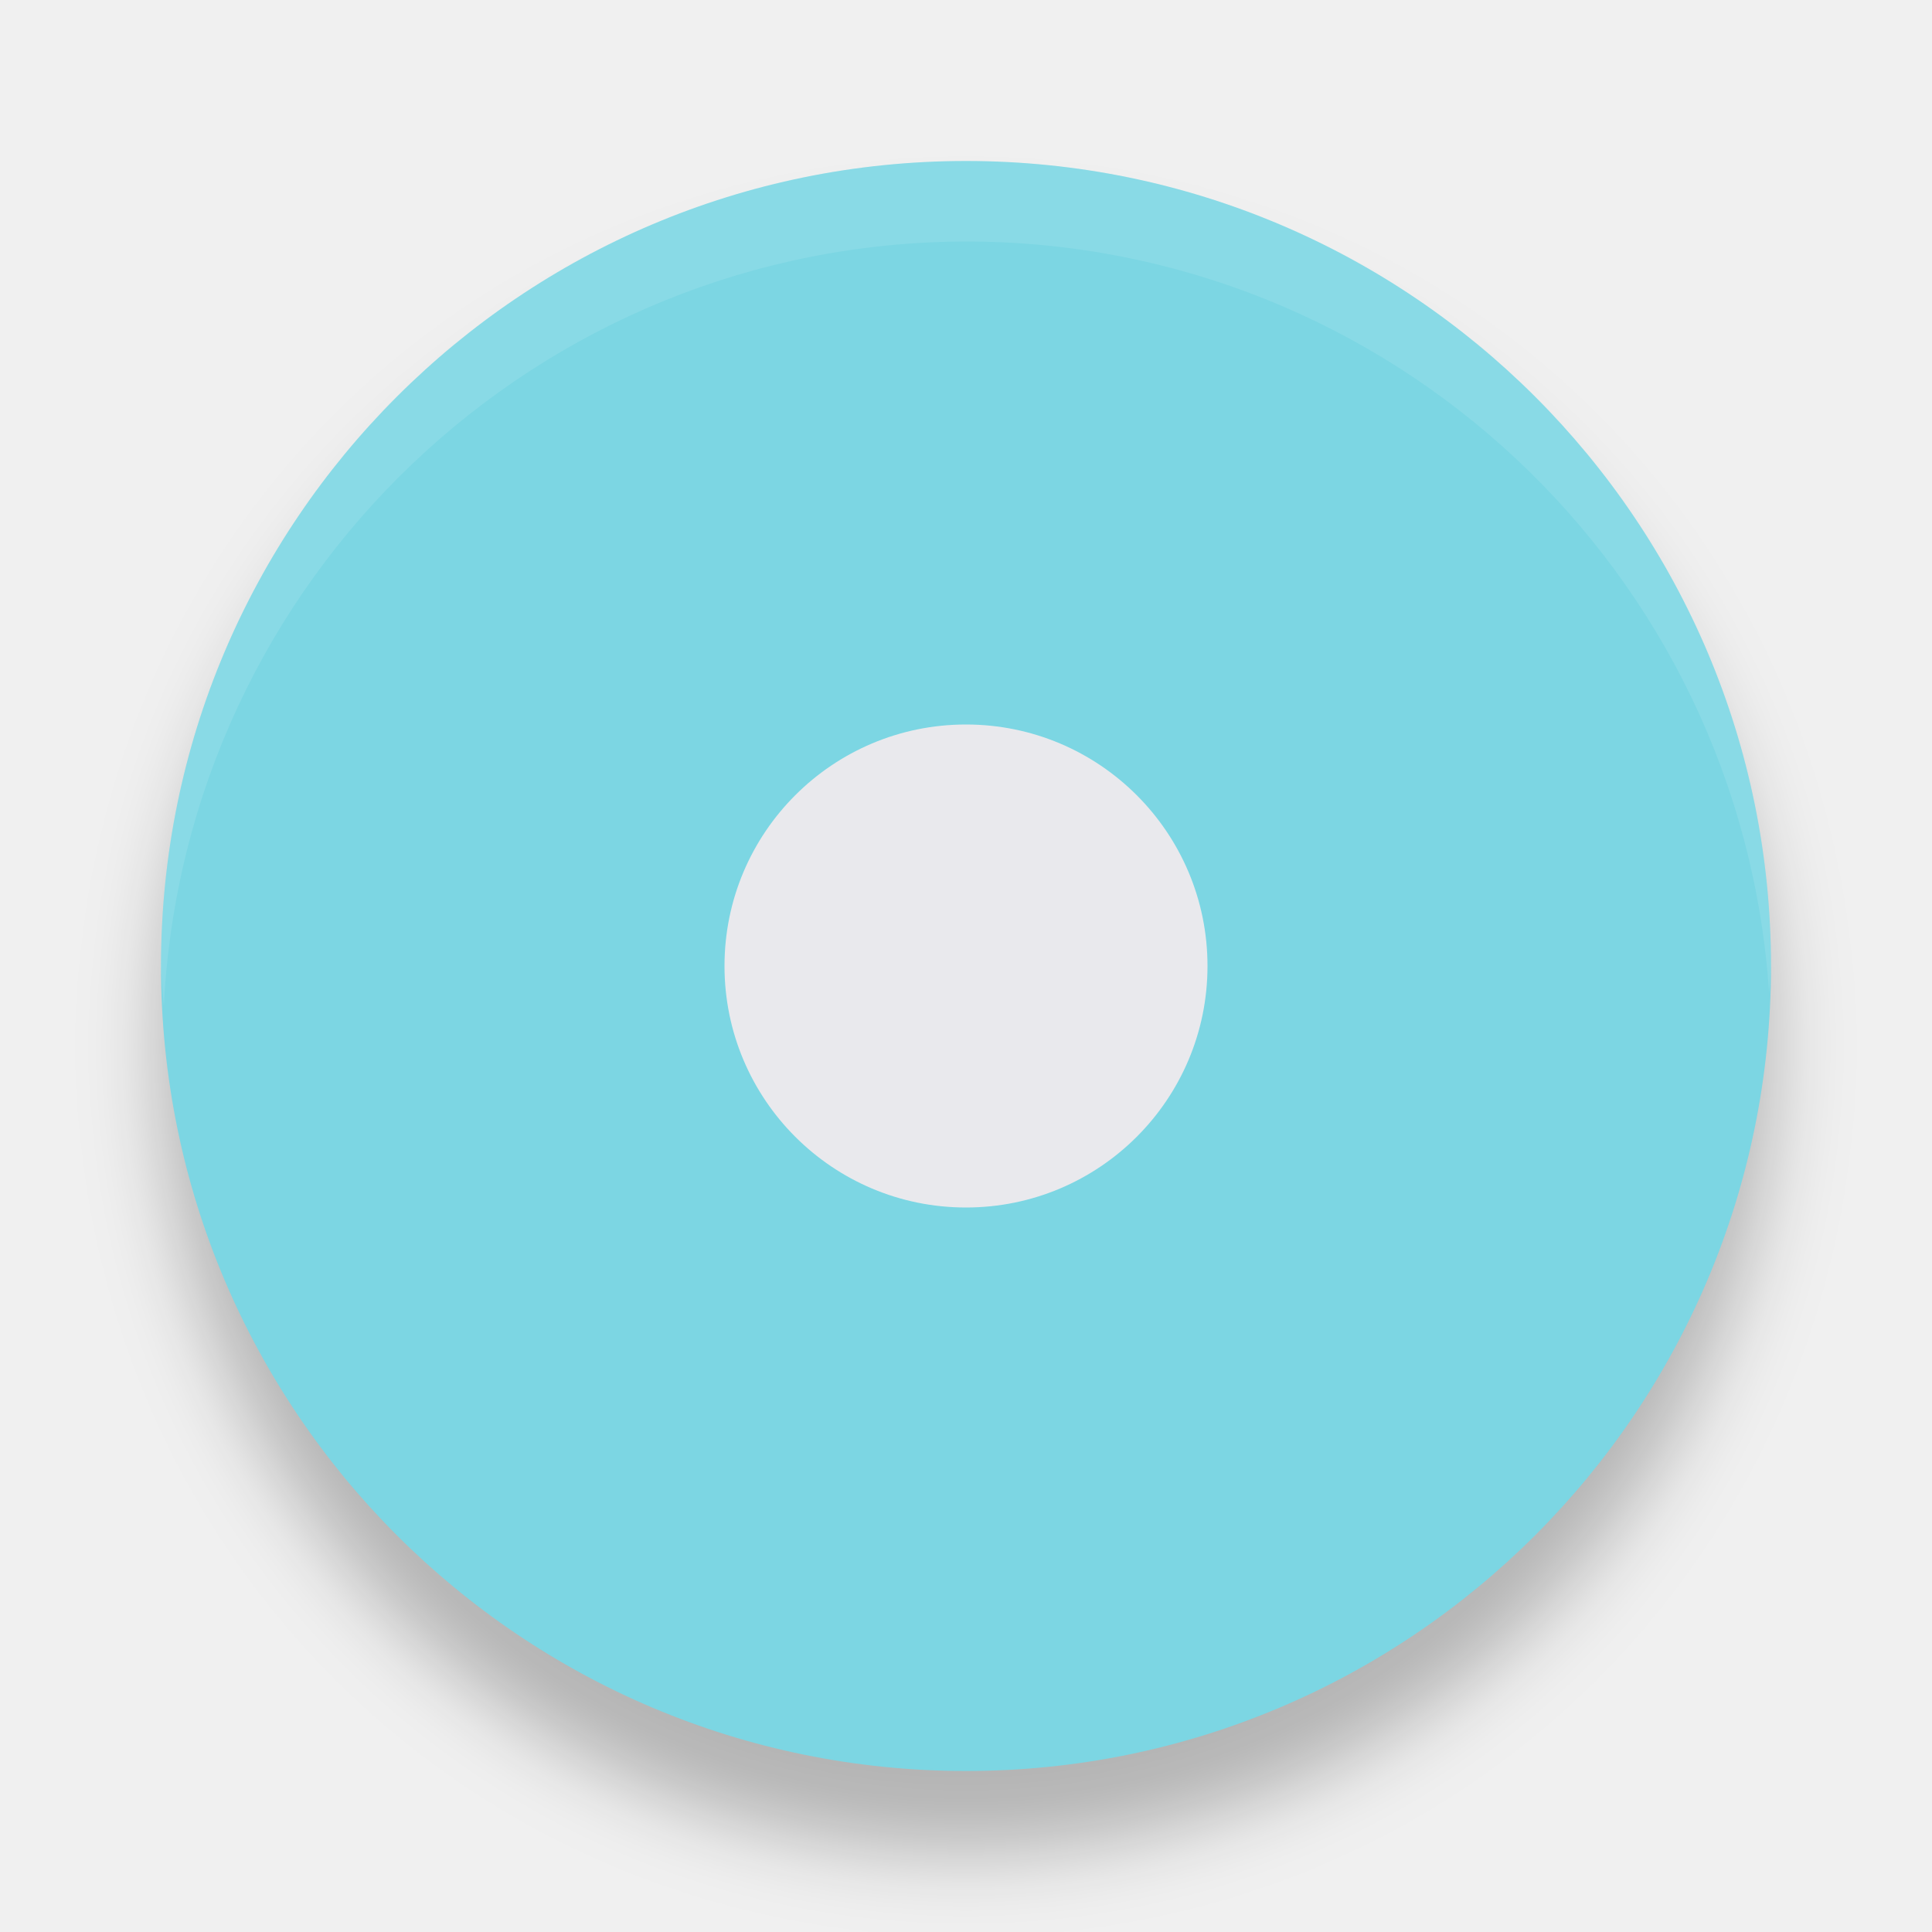
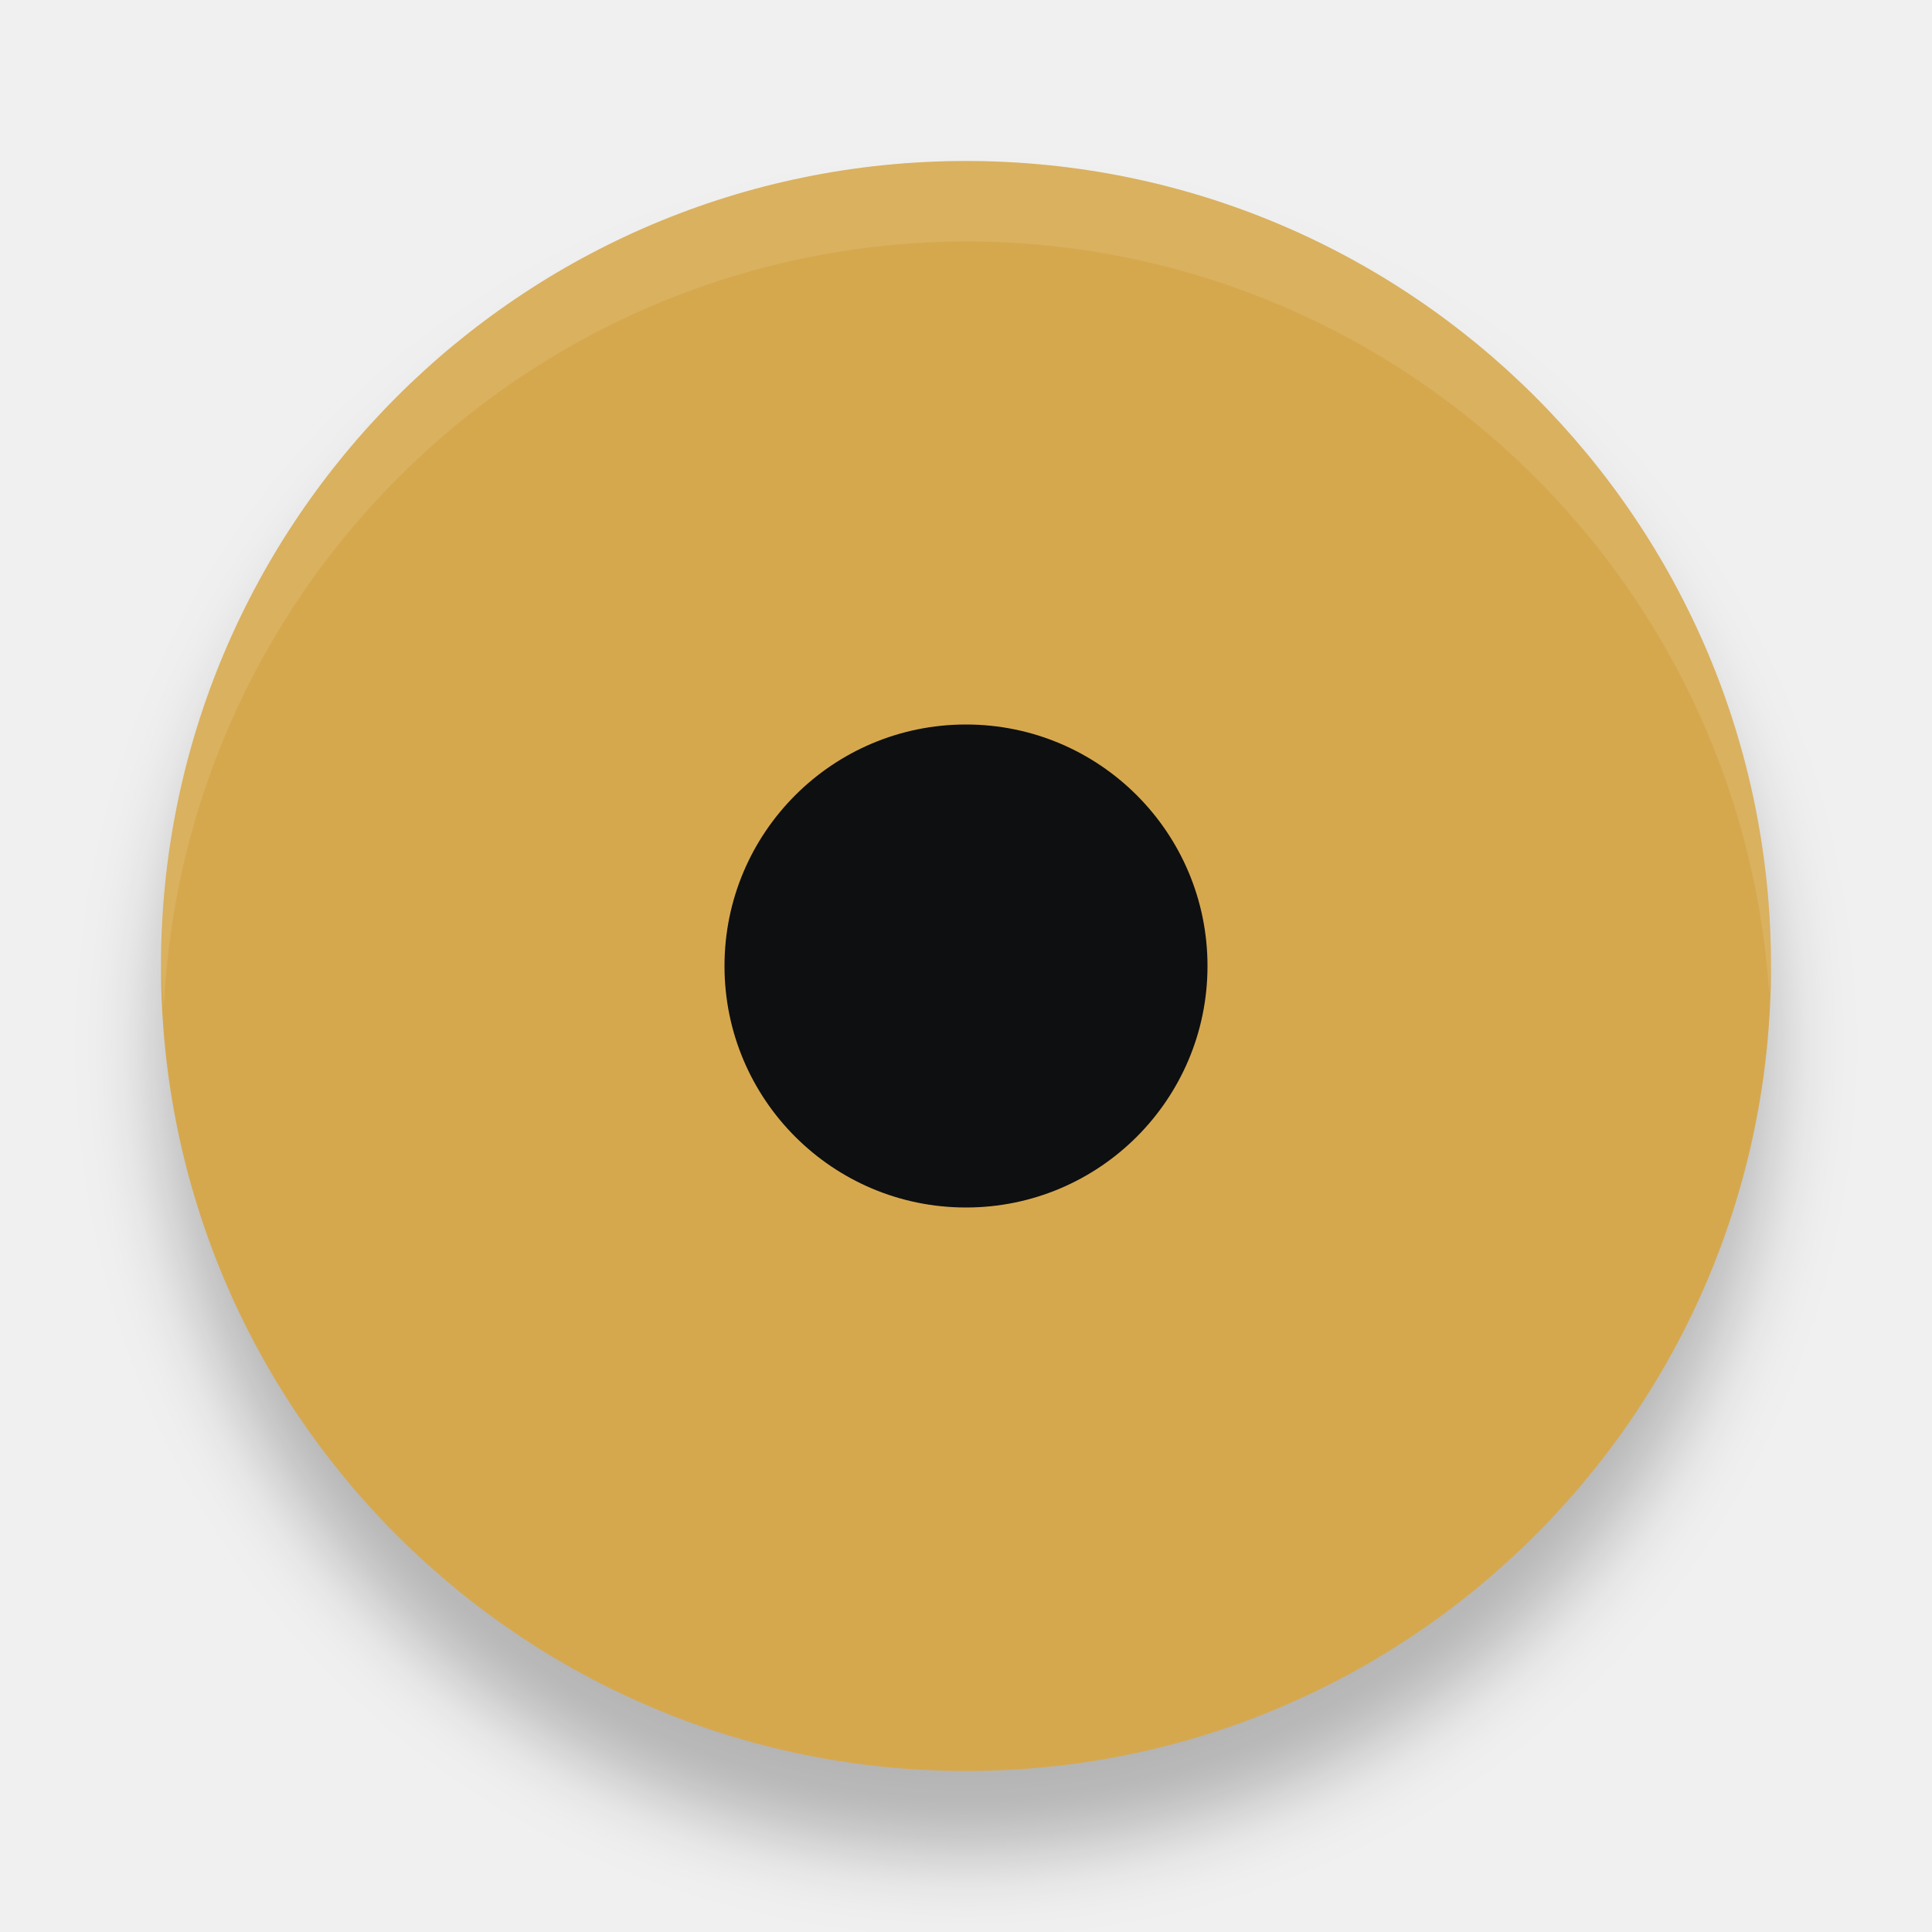
<svg xmlns="http://www.w3.org/2000/svg" width="24" height="24" version="1.1" viewBox="0 0 24 24" id="svg4">
  <defs id="defs8">
    <filter style="color-interpolation-filters:sRGB" id="filter1250" x="-0.058" y="-0.058" width="1.116" height="1.116">
      <feGaussianBlur stdDeviation="0.484" id="feGaussianBlur1252" />
    </filter>
  </defs>
  <circle id="circle694" cx="12" cy="13" r="10" style="fill:#000000;fill-opacity:1;filter:url(#filter1250);opacity:0.25" />
-   <circle id="path291" cx="12" cy="12" r="10" style="fill:#7cd6e3;fill-opacity:1" />
-   <circle id="path675" cx="12" cy="12" r="3" style="fill:#e9e9ed;stroke-width:1.2;fill-opacity:1" />
+   <circle id="path291" cx="12" cy="12" r="10" style="fill:#d6a84e;fill-opacity:1" />
+   <circle id="path675" cx="12" cy="12" r="3" style="fill:#0e0f11;stroke-width:1.2;fill-opacity:1" />
  <path id="circle689" style="fill:#ffffff;fill-opacity:1;opacity:0.1" d="M 12 2 A 10 10 0 0 0 2 12 A 10 10 0 0 0 2.035 12.5 A 10 10 0 0 1 12 3 A 10 10 0 0 1 21.977 12.342 A 10 10 0 0 0 22 12 A 10 10 0 0 0 12 2 z " />
</svg>
